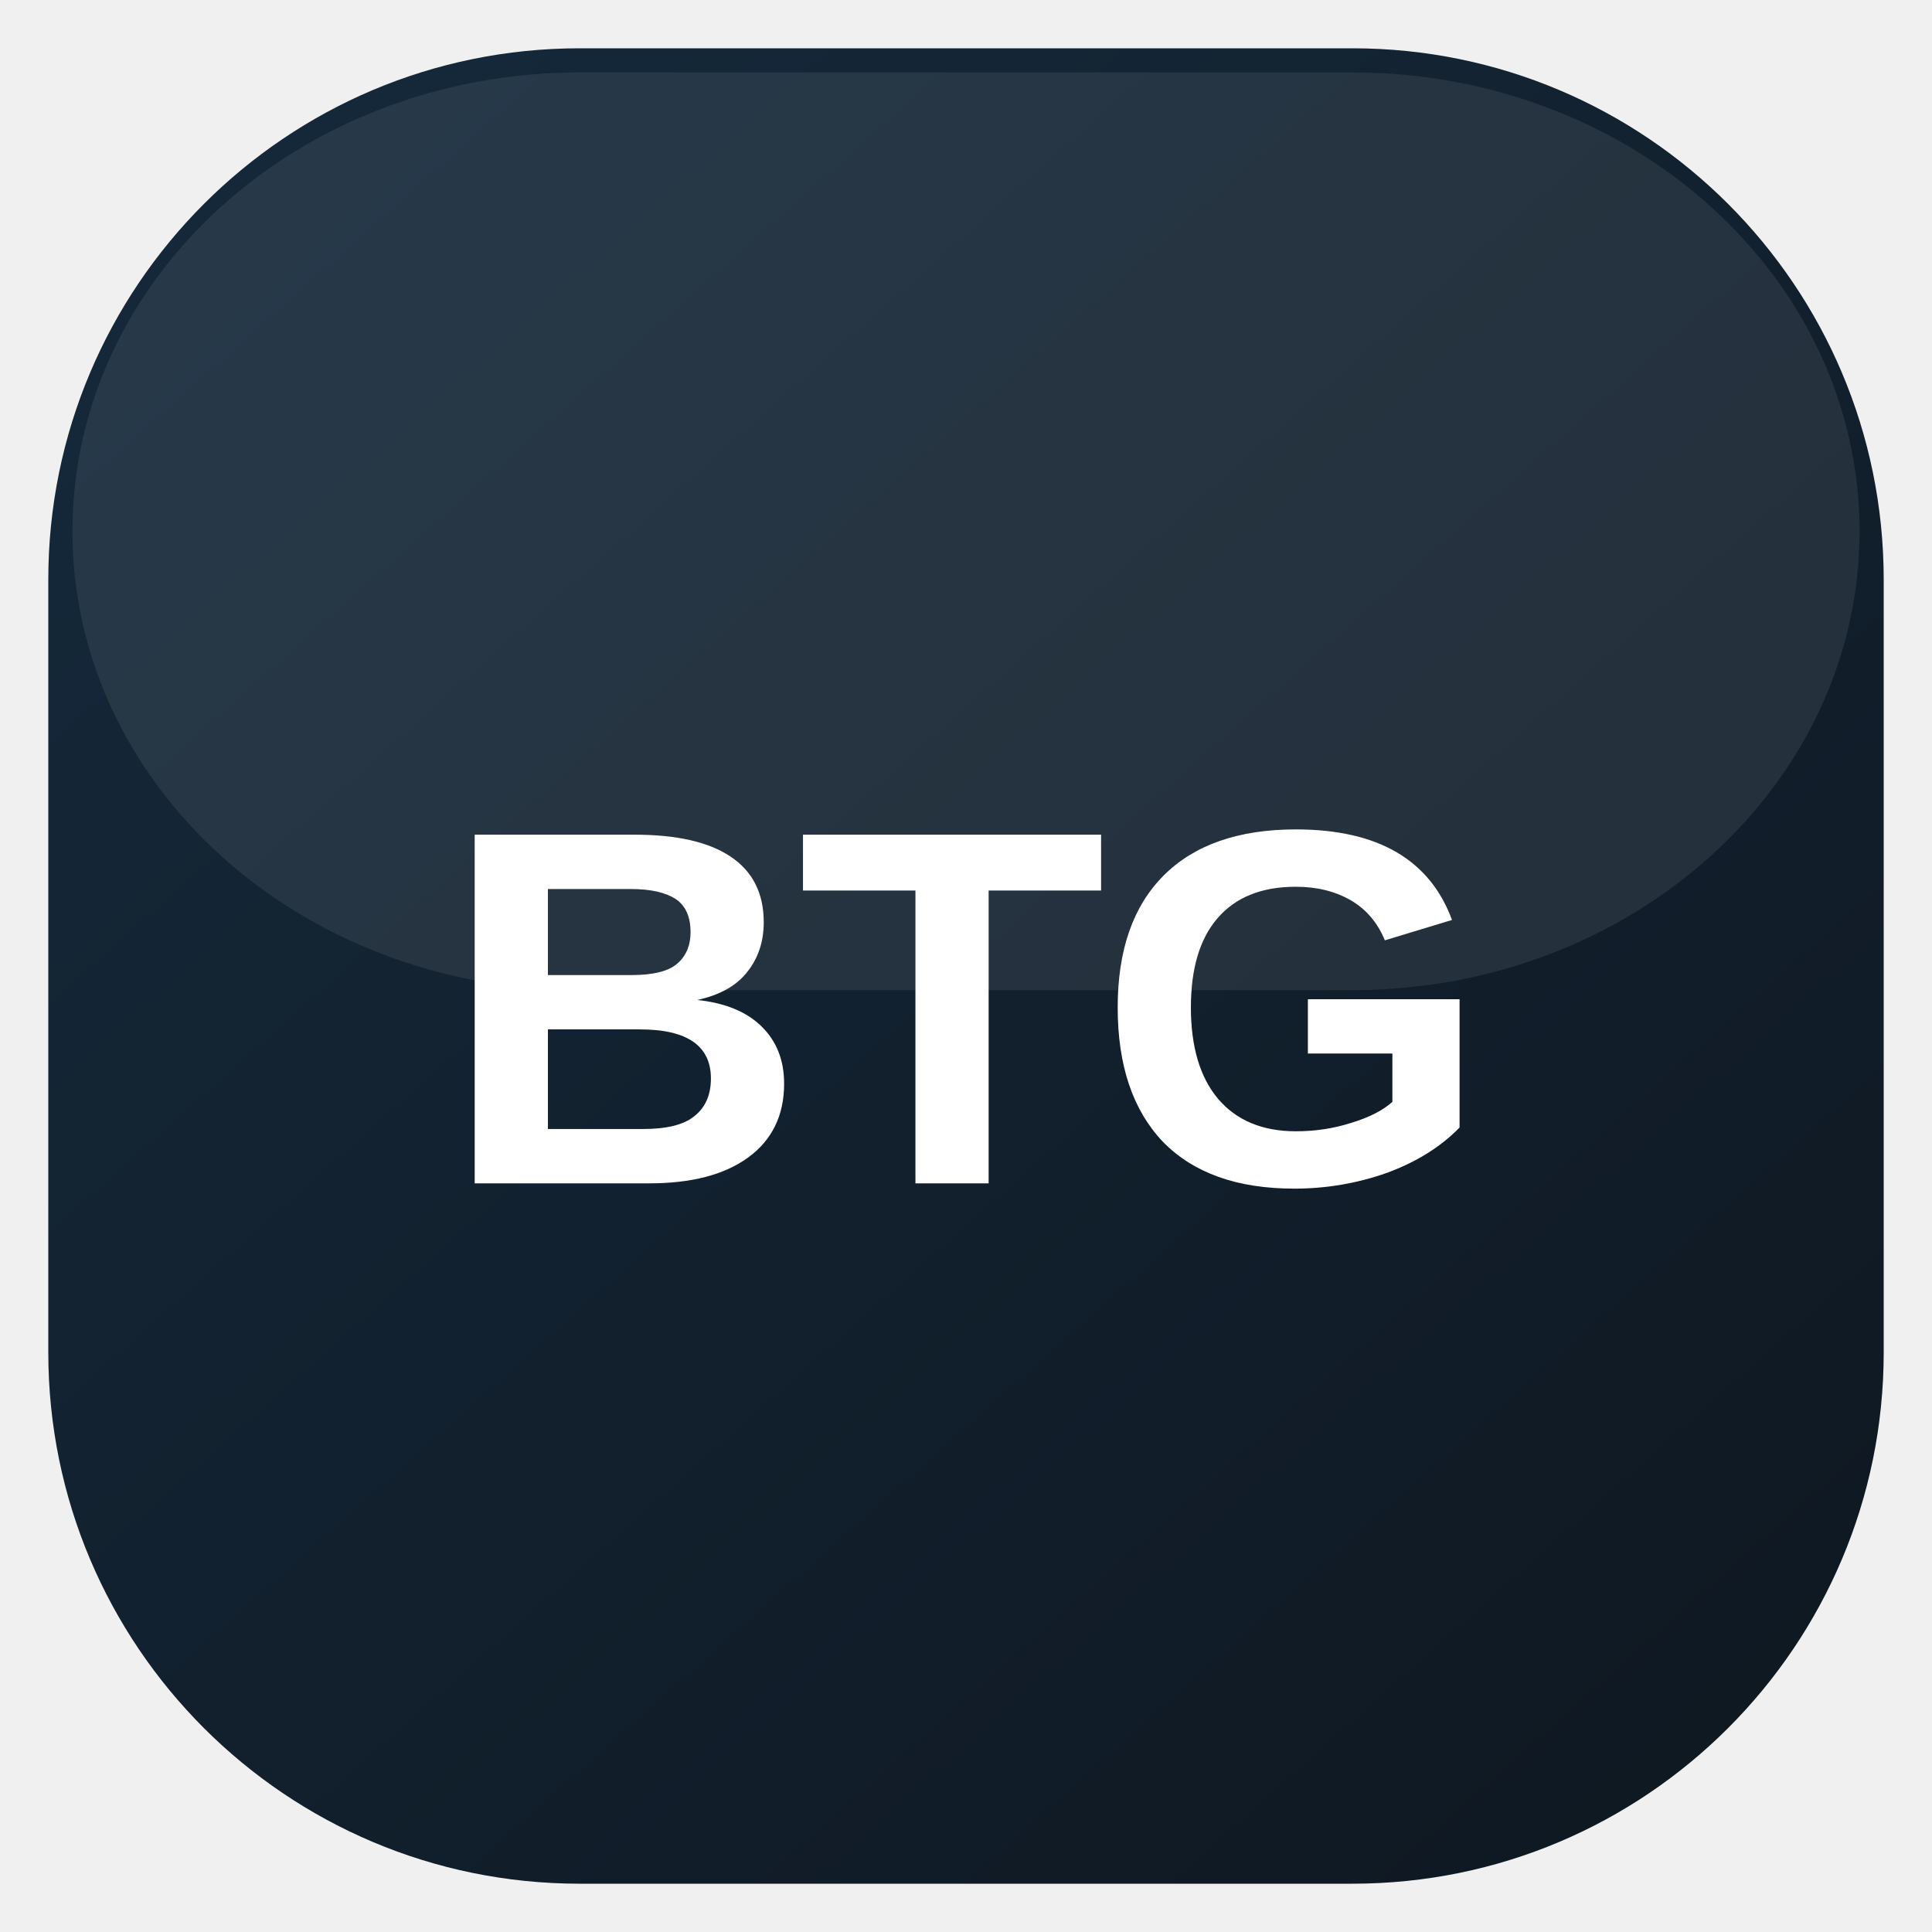
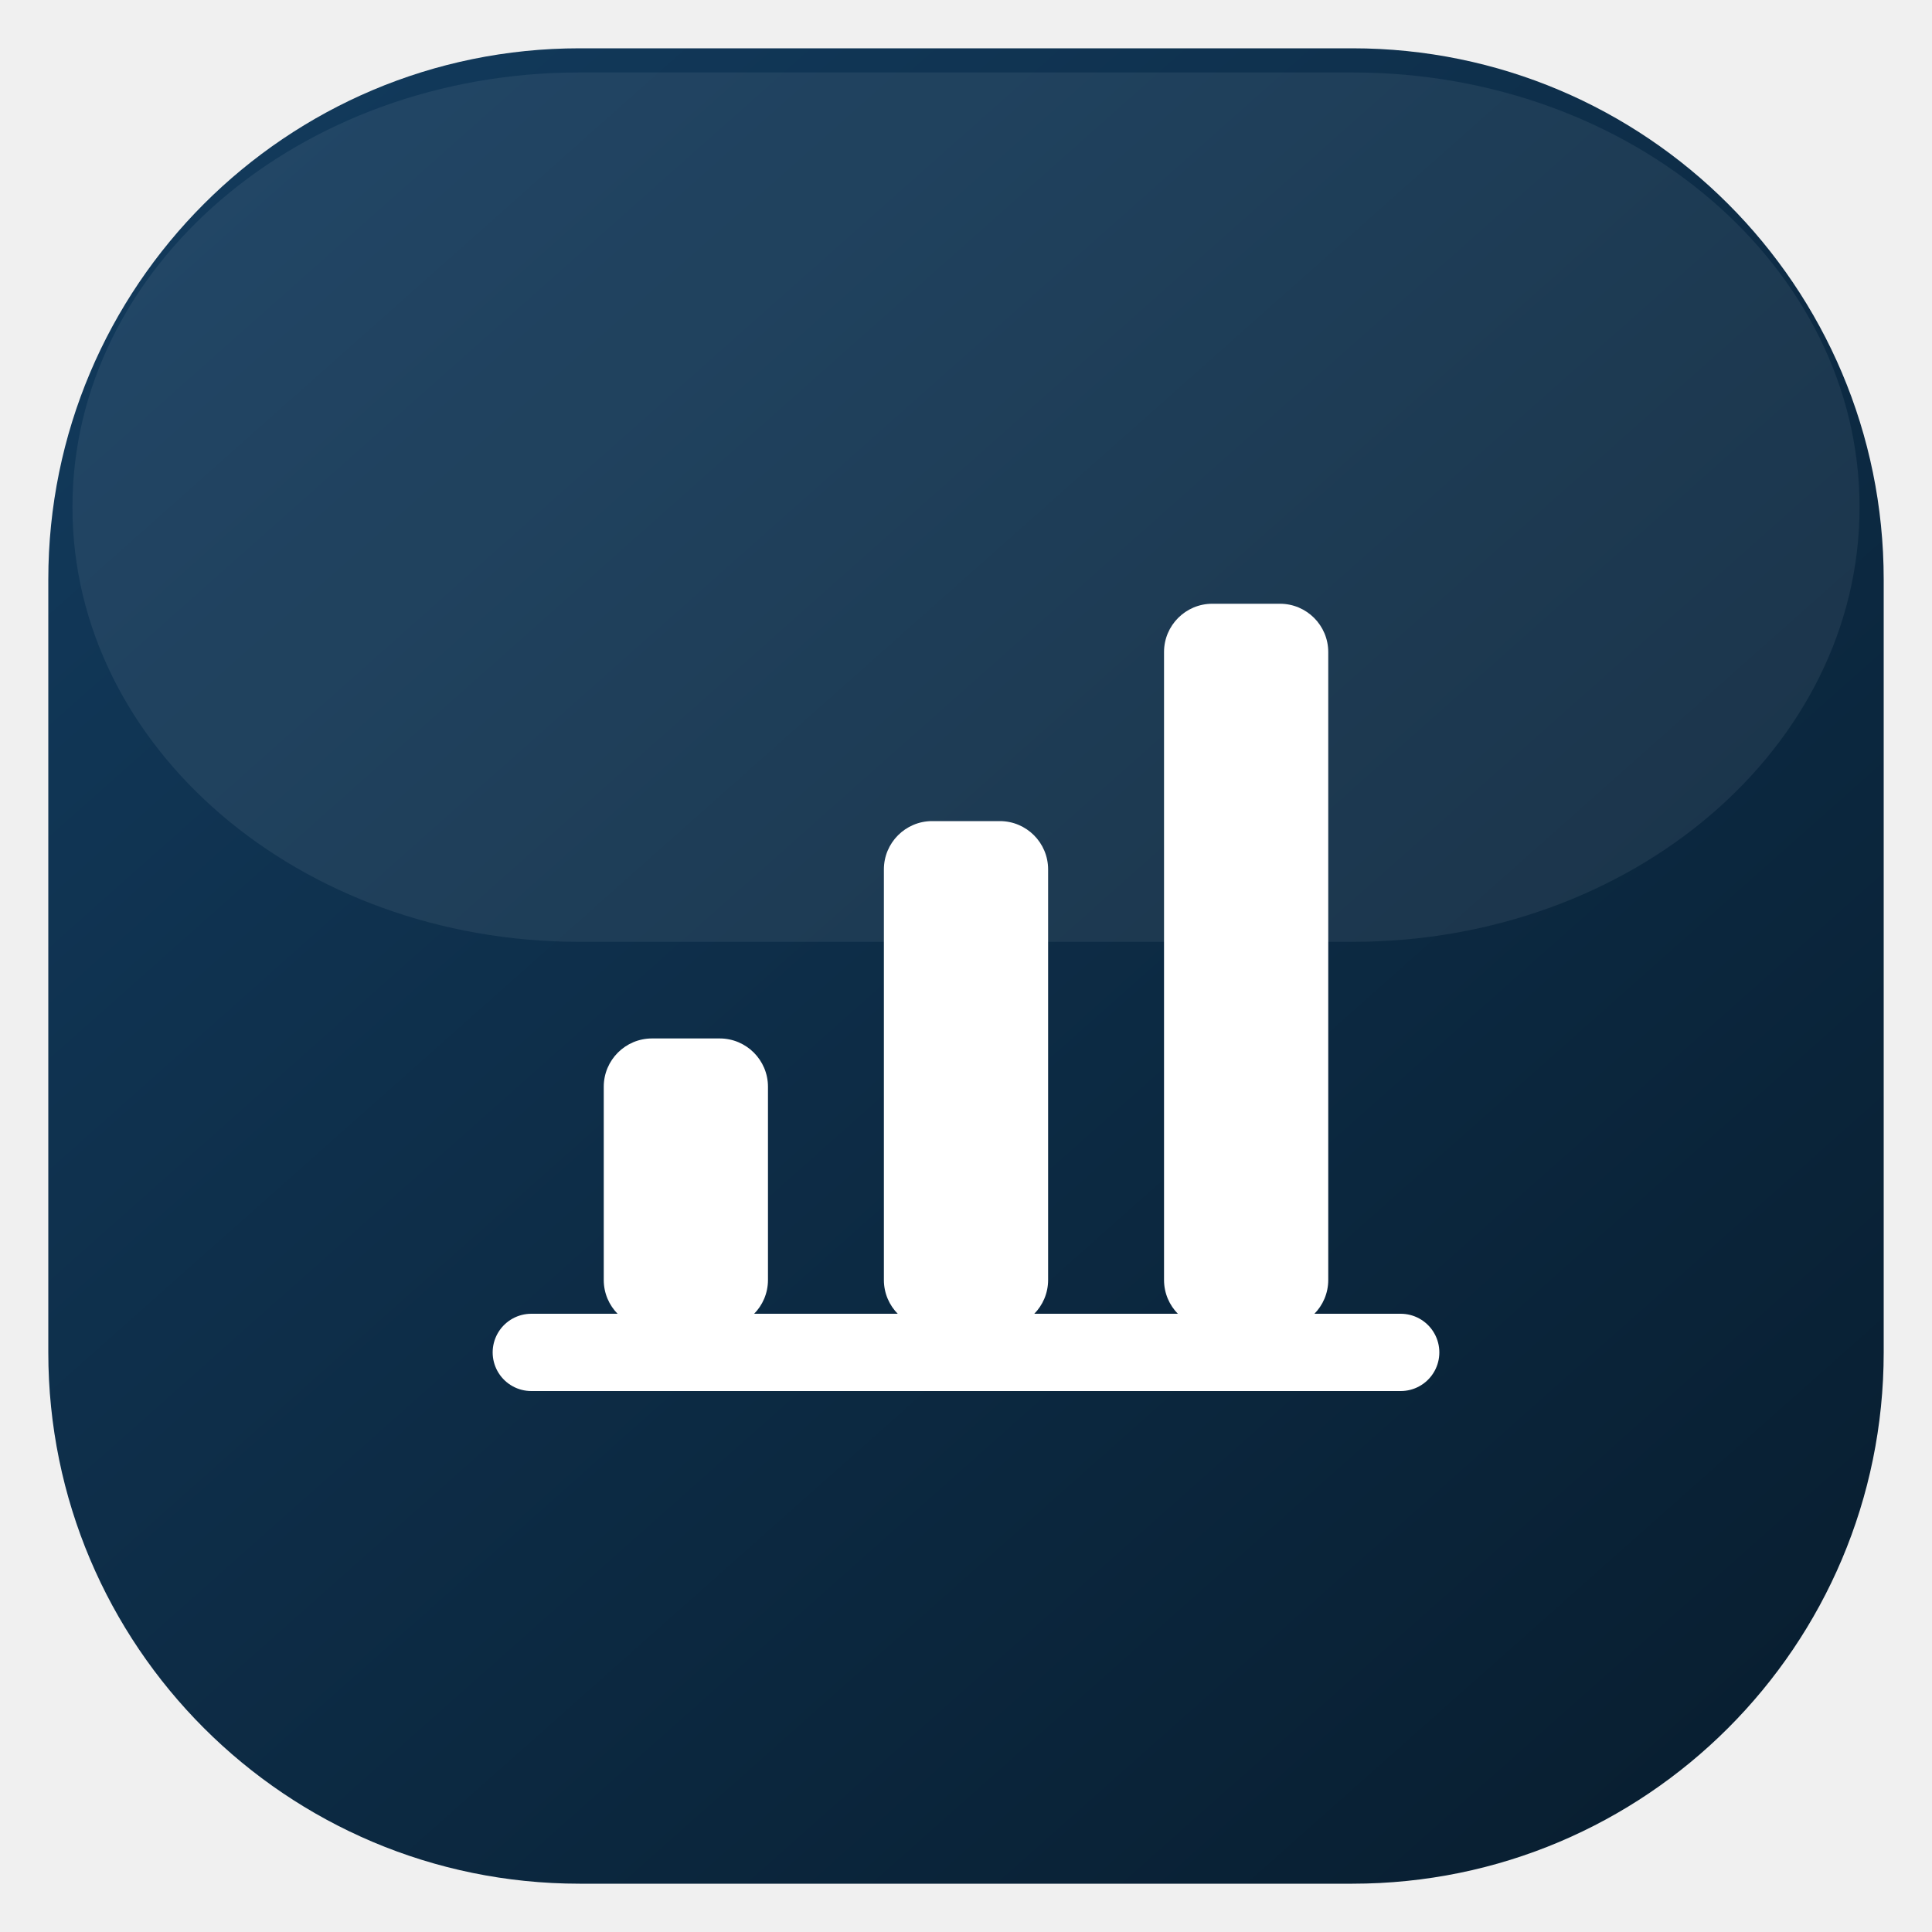
<svg xmlns="http://www.w3.org/2000/svg" width="40" height="40" viewBox="0 0 40 40" fill="none" role="img" aria-label="btg">
  <defs>
    <linearGradient id="g-btg" x1="4" y1="2" x2="36" y2="38" gradientUnits="userSpaceOnUse">
-       <stop offset="0" stop-color="#0B2033" />
-       <stop offset="1" stop-color="#050F18" />
+       <stop offset="0" stop-color="#123A5C" />
+       <stop offset="1" stop-color="#081E30" />
    </linearGradient>
  </defs>
  <rect x="1" y="1" width="38" height="38" rx="11" fill="url(#g-btg)" />
-   <rect x="1" y="1" width="38" height="38" rx="11" fill="white" fill-opacity="0.04" />
-   <rect x="1.5" y="1.5" width="37" height="19" rx="10.5" fill="white" fill-opacity="0.08" />
-   <text x="20" y="24.5" text-anchor="middle" font-family="Sora, Arial, sans-serif" font-weight="700" font-size="10.5" letter-spacing="-0.02em" fill="#FFFFFF">BTG</text>
+   <rect x="1.5" y="1.5" width="37" height="18" rx="10.5" fill="white" fill-opacity="0.07" />
+   <g transform="translate(8,8)" color="#FFFFFF">
+     <path d="M3 20H21" stroke="currentColor" stroke-width="1.6" stroke-linecap="round" />
+     <rect x="4.5" y="13.5" width="3.4" height="6" rx="1" fill="currentColor" />
+     <rect x="10.3" y="9" width="3.4" height="10.5" rx="1" fill="currentColor" />
+     <rect x="16.1" y="4.5" width="3.4" height="15" rx="1" fill="currentColor" />
+   </g>
</svg>
